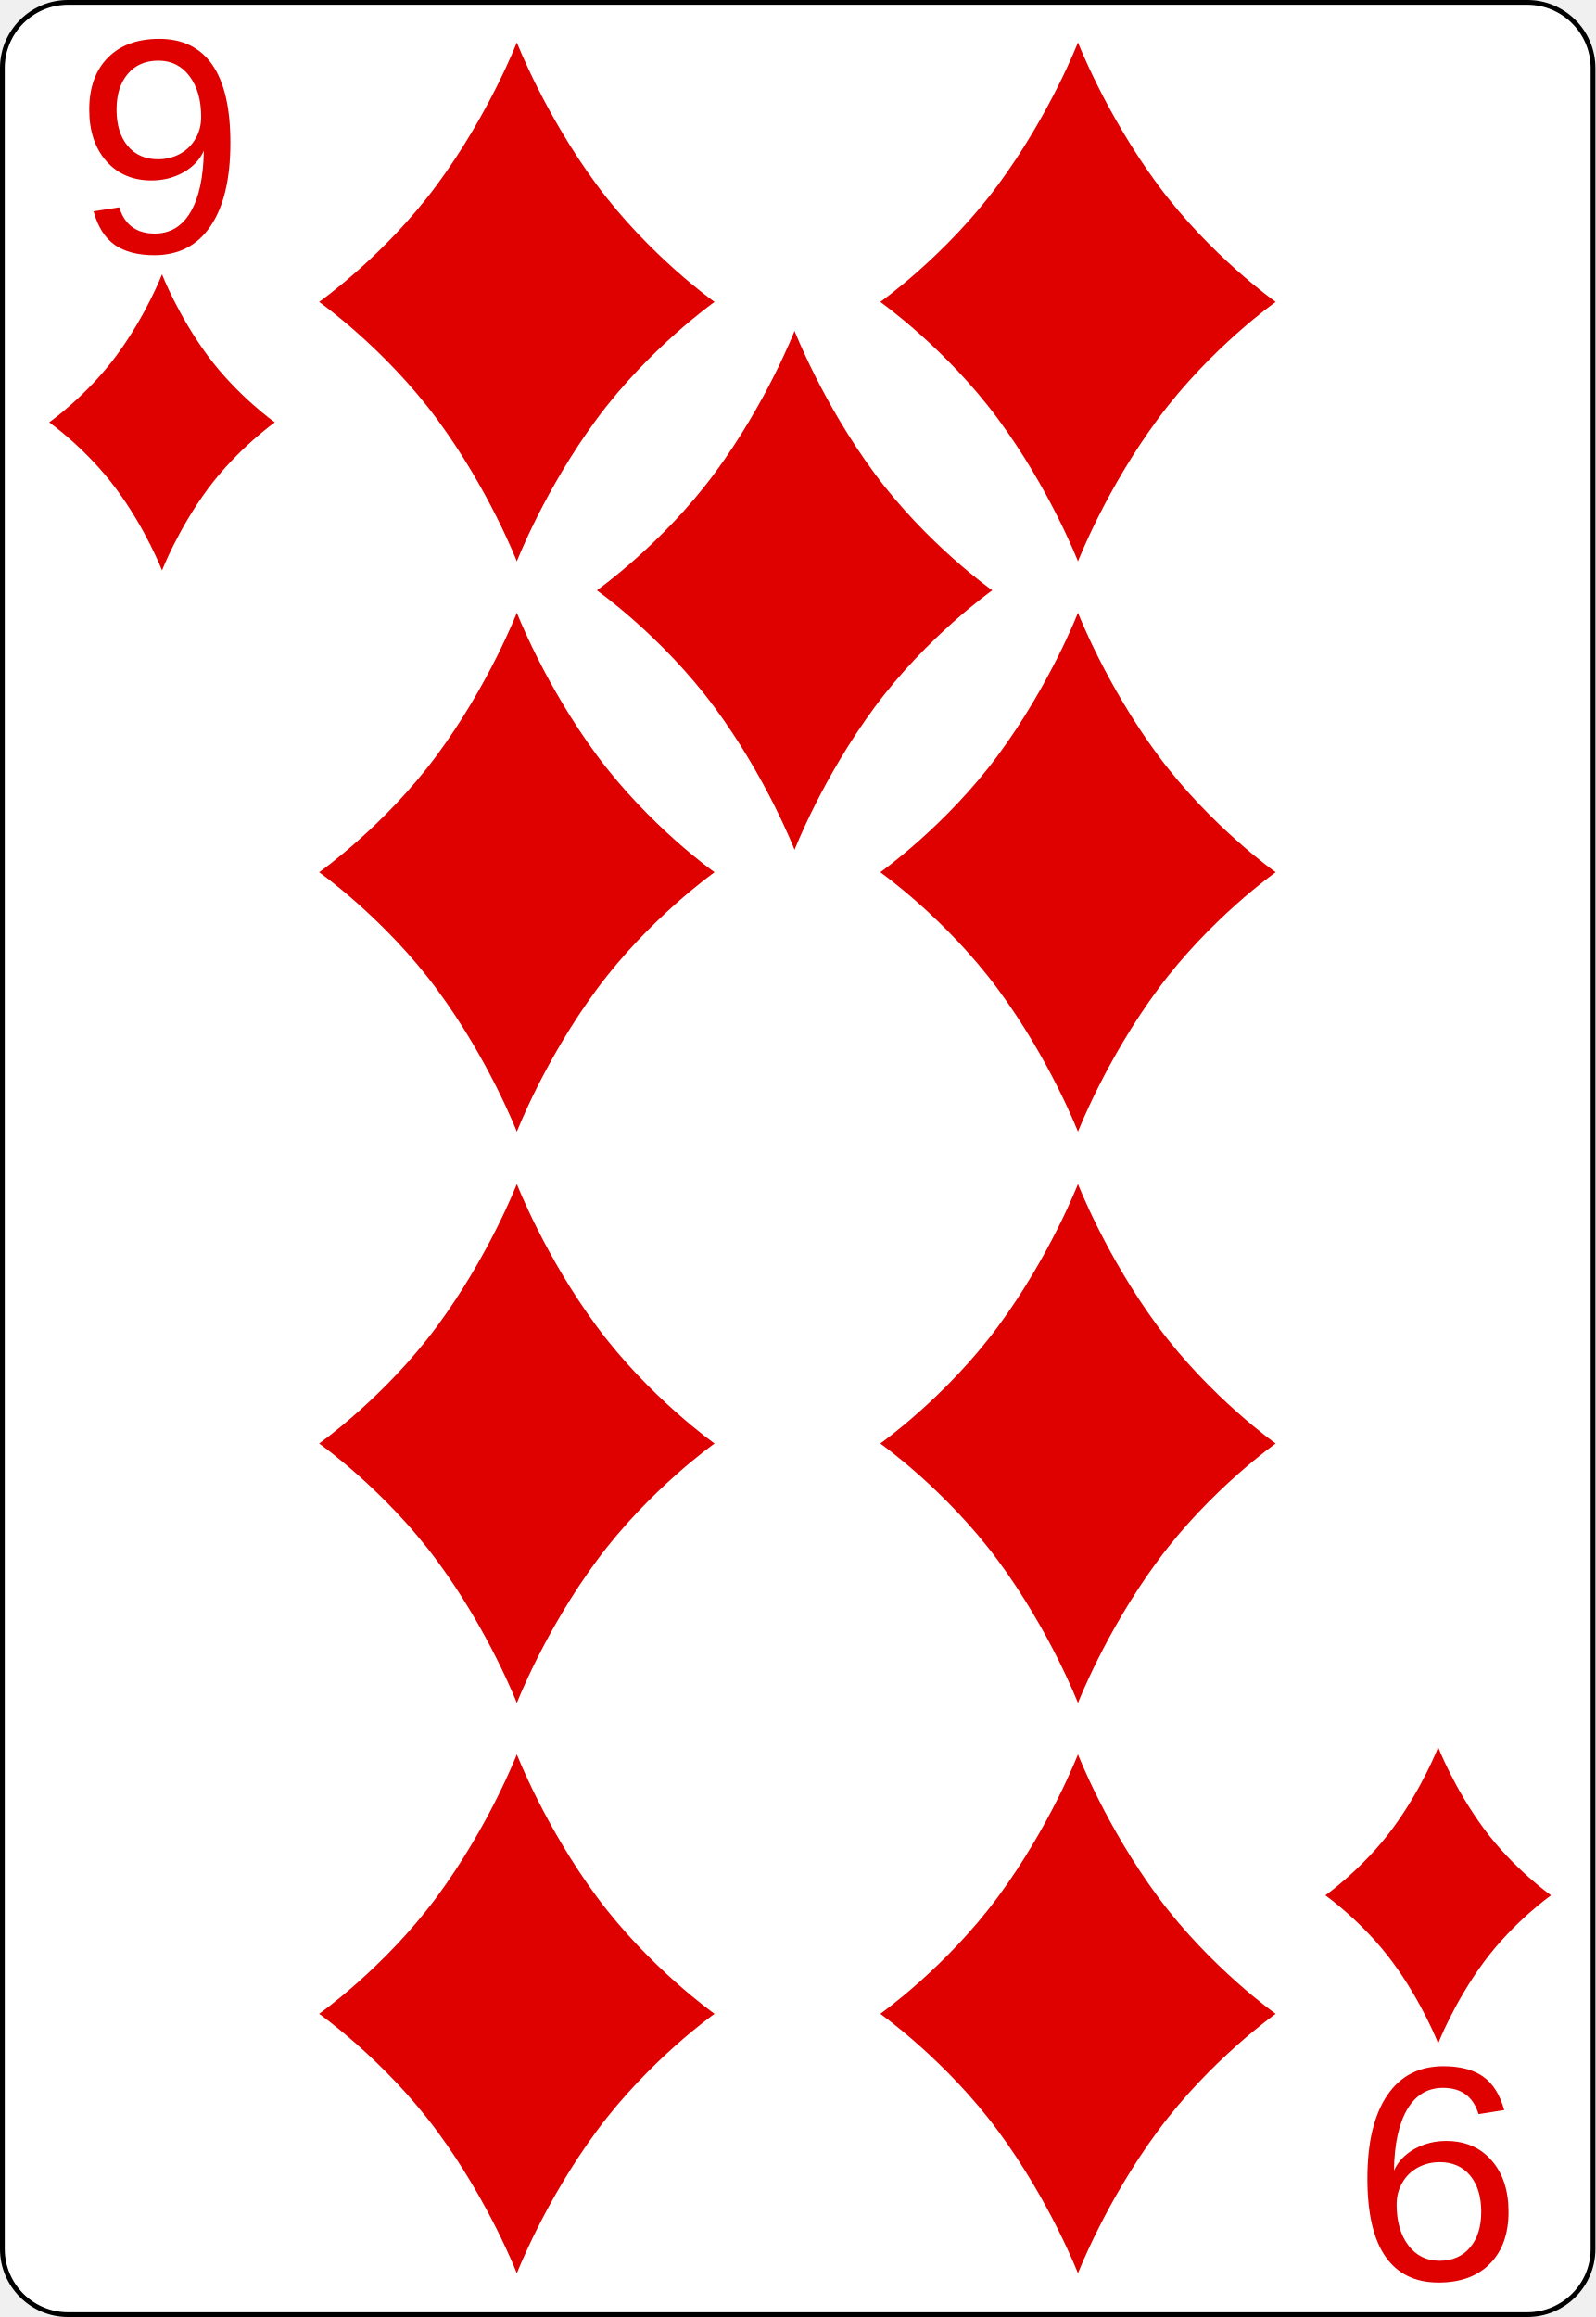
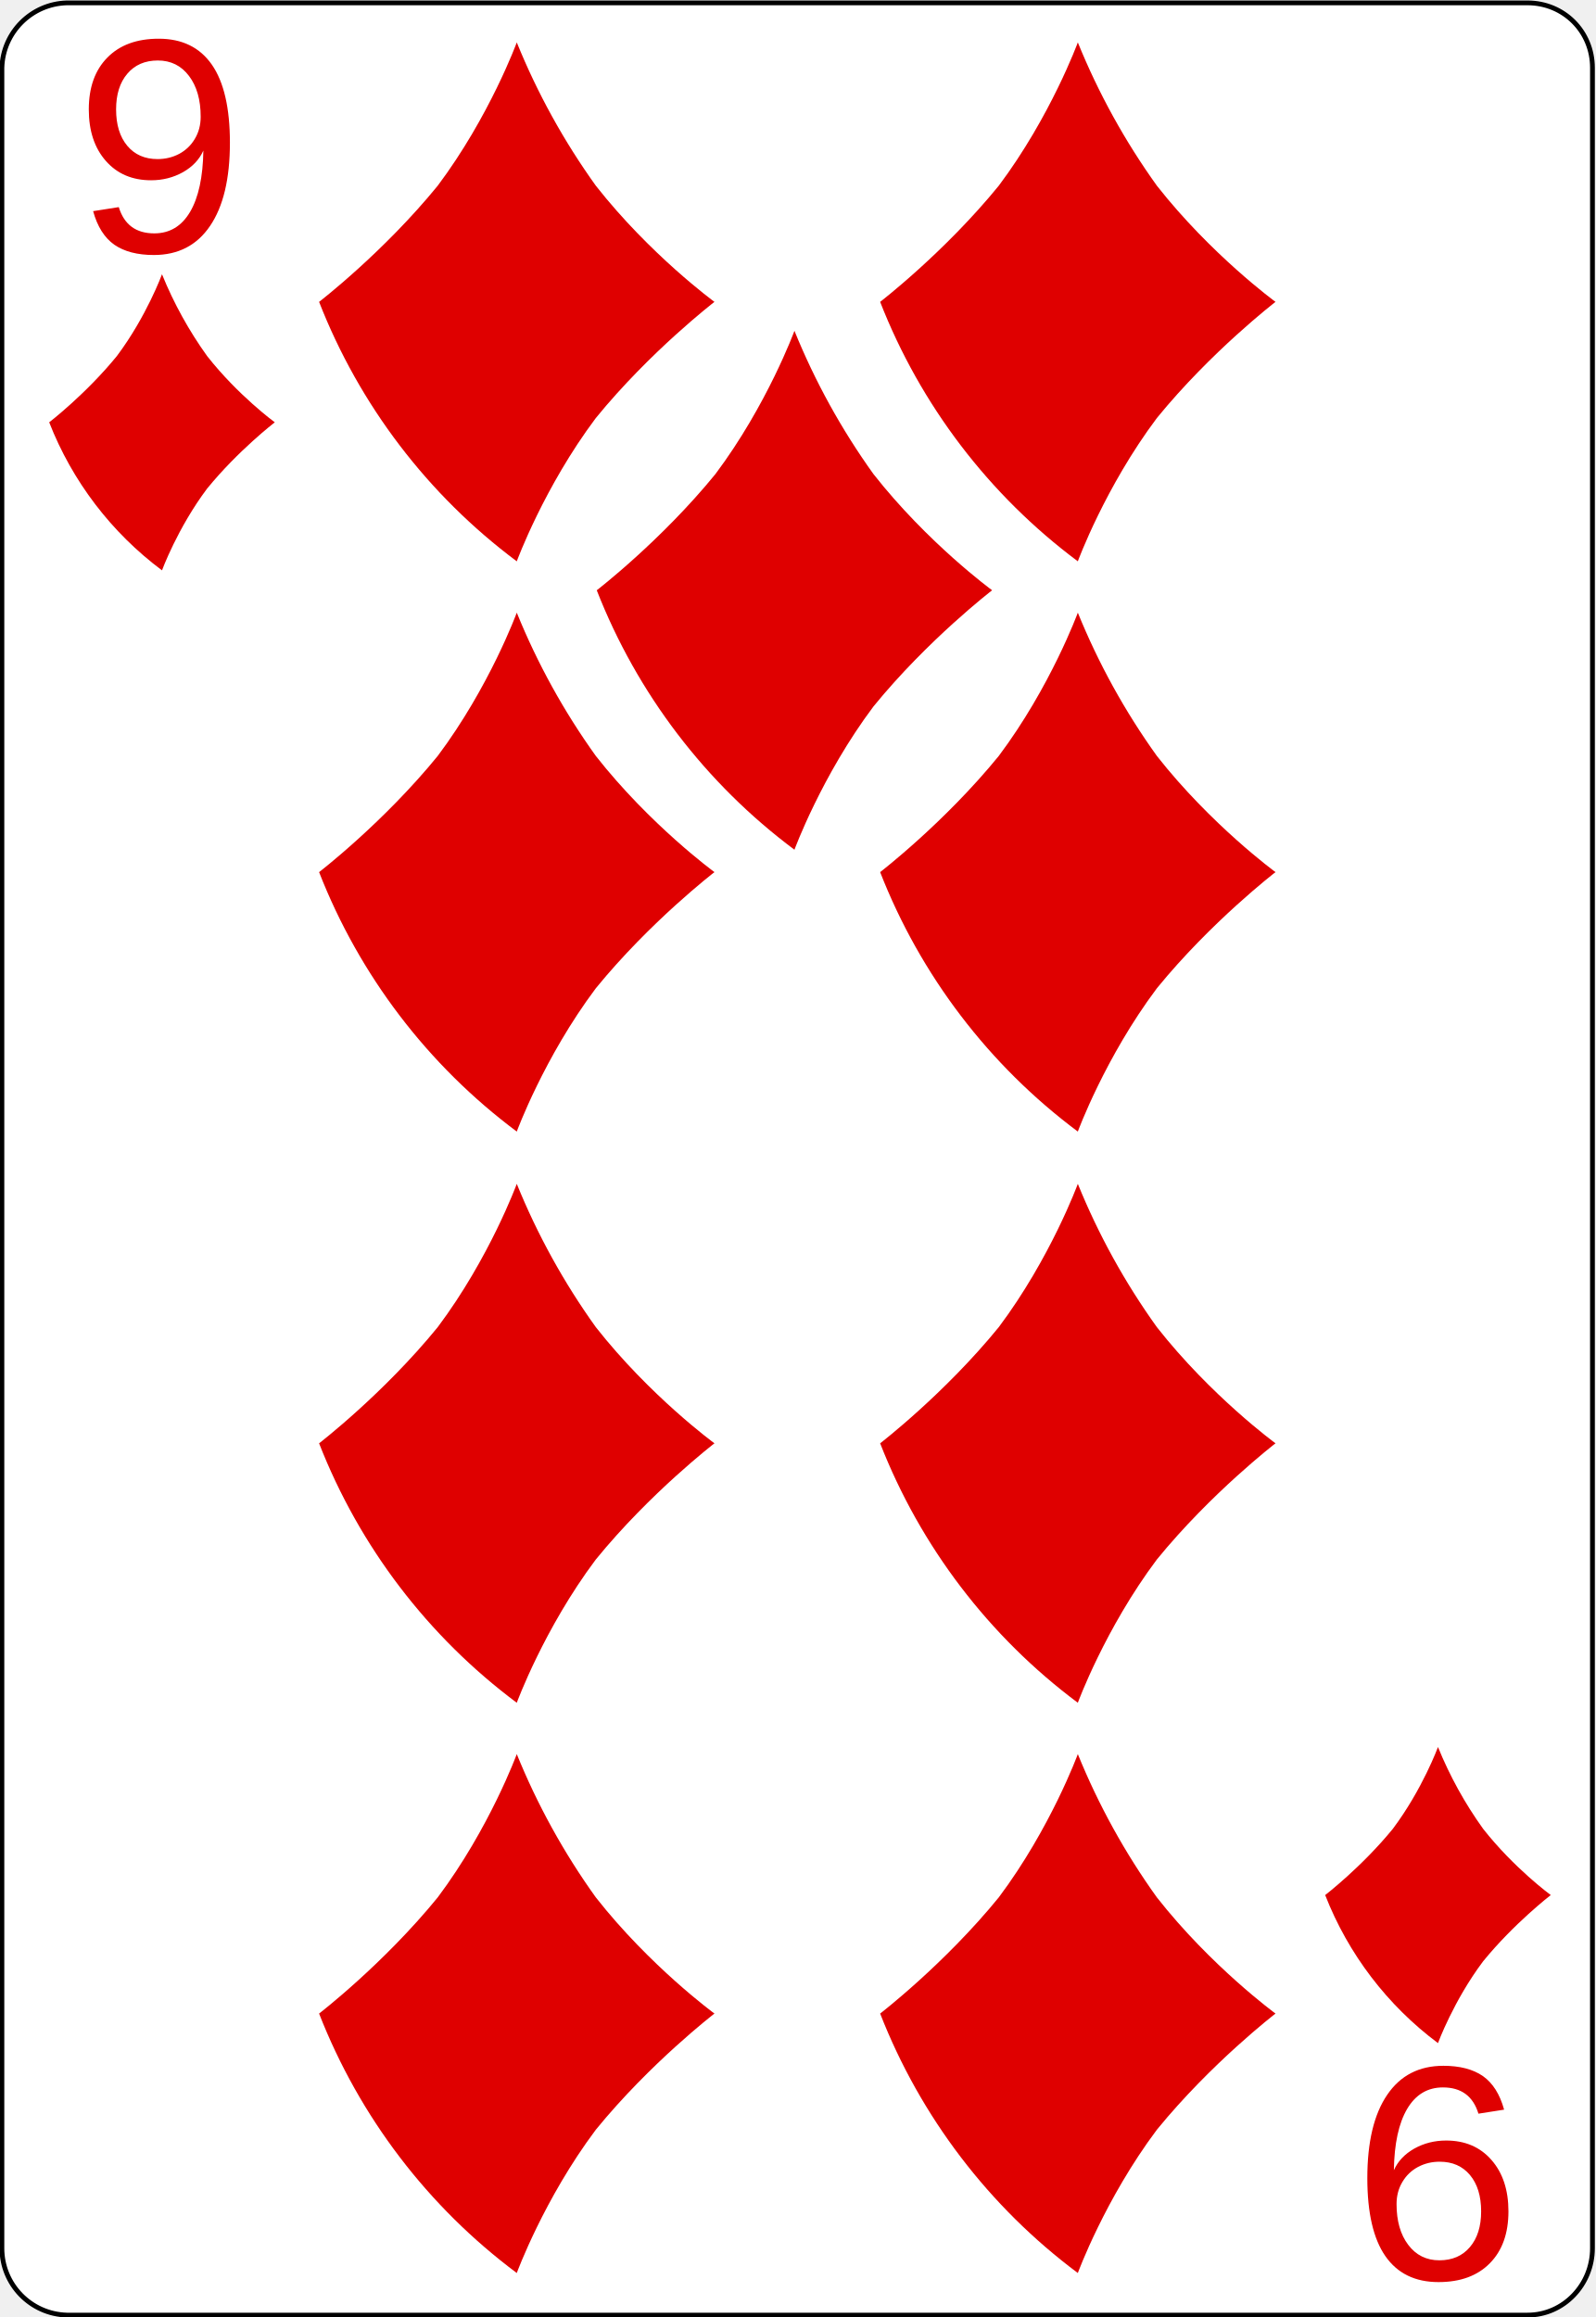
- <svg xmlns="http://www.w3.org/2000/svg" xmlns:xlink="http://www.w3.org/1999/xlink" width="167.087pt" height="242.667pt" viewBox="0 0 167.087 242.667" xml:space="preserve" id="svg2" version="1.1">
-   <defs id="defs41">
-     <radialGradient xlink:href="#linearGradient3773" id="radialGradient3781" cx="-0.158" cy="-8.835" fx="-0.158" fy="-8.835" r="8" gradientTransform="matrix(-1.584269,-0.02349808,0.03071979,-2.477574,-0.2485638,-26.71351)" gradientUnits="userSpaceOnUse" />
-     <linearGradient id="linearGradient3773">
-       <stop style="stop-color:#000000;stop-opacity:1;" offset="0" id="stop3775" />
-       <stop style="stop-color:#000000;stop-opacity:0.649;" offset="1" id="stop3777" />
-     </linearGradient>
-     <radialGradient xlink:href="#linearGradient3773" id="radialGradient3957" cx="-0.158" cy="-8.835" fx="-0.158" fy="-8.835" r="8" gradientTransform="matrix(-1.584269,-0.02349808,0.03071979,-2.477574,-0.2485638,-26.71351)" gradientUnits="userSpaceOnUse" />
-     <linearGradient id="linearGradient3959">
-       <stop style="stop-color:#000000;stop-opacity:1;" offset="0" id="stop3961" />
-       <stop style="stop-color:#000000;stop-opacity:0.649;" offset="1" id="stop3963" />
-     </linearGradient>
-     <radialGradient r="81.903" fy="509.476" fx="168.025" cy="509.476" cx="168.025" gradientTransform="matrix(1.25656,-0.7774064,0.3366382,0.5361257,-221.2021,359.2426)" gradientUnits="userSpaceOnUse" id="radialGradient3975" xlink:href="#linearGradient3784-4" />
-     <linearGradient id="linearGradient3784-4">
-       <stop style="stop-color:#ffffff;stop-opacity:0.435;" offset="0" id="stop3786-8" />
-       <stop style="stop-color:#000000;stop-opacity:0;" offset="1" id="stop3788-6" />
-     </linearGradient>
-     <radialGradient xlink:href="#linearGradient3784-4-5" id="radialGradient3929" gradientUnits="userSpaceOnUse" gradientTransform="matrix(1.25656,-0.7774064,0.3366382,0.5361257,-221.2021,359.2426)" cx="168.025" cy="509.476" fx="168.025" fy="509.476" r="81.903" />
-     <linearGradient id="linearGradient3784-4-5">
-       <stop style="stop-color:#ffffff;stop-opacity:0.489;" offset="0" id="stop3786-8-0" />
-       <stop style="stop-color:#000000;stop-opacity:0;" offset="1" id="stop3788-6-3" />
-     </linearGradient>
-     <radialGradient xlink:href="#linearGradient3784-4-1" id="radialGradient3927" gradientUnits="userSpaceOnUse" gradientTransform="matrix(1.25656,-0.7774064,0.3366382,0.5361257,-221.2021,359.2426)" cx="168.025" cy="509.476" fx="168.025" fy="509.476" r="81.903" />
-     <linearGradient id="linearGradient3784-4-1">
-       <stop style="stop-color:#ffffff;stop-opacity:0.237;" offset="0" id="stop3786-8-03" />
-       <stop style="stop-color:#000000;stop-opacity:0;" offset="1" id="stop3788-6-6" />
-     </linearGradient>
-     <linearGradient id="linearGradient3768">
-       <stop style="stop-color:#df0000;stop-opacity:1;" offset="0" id="stop3770" />
-       <stop style="stop-color:#df0000;stop-opacity:0.672;" offset="1" id="stop3772" />
-     </linearGradient>
-     <linearGradient id="linearGradient3784-4-6">
-       <stop style="stop-color:#ffffff;stop-opacity:0.313;" offset="0" id="stop3786-8-8" />
-       <stop style="stop-color:#000000;stop-opacity:0;" offset="1" id="stop3788-6-8" />
-     </linearGradient>
-     <radialGradient r="81.903" fy="492.632" fx="159.354" cy="492.632" cx="159.354" gradientTransform="matrix(1.089478,-0.715138,0.4464527,0.6562658,-244.9333,290.9185)" gradientUnits="userSpaceOnUse" id="radialGradient4013-8" xlink:href="#linearGradient3784-4-2" />
-     <linearGradient id="linearGradient3784-4-2">
-       <stop style="stop-color:#ffffff;stop-opacity:0.29;" offset="0" id="stop3786-8-1" />
-       <stop style="stop-color:#000000;stop-opacity:0;" offset="1" id="stop3788-6-5" />
-     </linearGradient>
-     <linearGradient id="linearGradient2984">
-       <stop style="stop-color:#df0000;stop-opacity:1;" offset="0" id="stop2986" />
-       <stop style="stop-color:#df0000;stop-opacity:0.641;" offset="1" id="stop2988" />
-     </linearGradient>
-     <linearGradient id="linearGradient3784-4-4">
-       <stop style="stop-color:#ffffff;stop-opacity:0.435;" offset="0" id="stop3786-8-8-2" />
-       <stop style="stop-color:#000000;stop-opacity:0;" offset="1" id="stop3788-6-1" />
-     </linearGradient>
-     <radialGradient r="81.903" fy="511.223" fx="171.487" cy="511.223" cx="171.487" gradientTransform="matrix(1.152989,-0.6739155,0.3948202,0.6754904,-233.6326,270.4008)" gradientUnits="userSpaceOnUse" id="radialGradient3100" xlink:href="#linearGradient3784-4-4" />
-     <radialGradient xlink:href="#linearGradient2984" id="radialGradient3137" gradientUnits="userSpaceOnUse" gradientTransform="matrix(-1.122416,0.00551393,-0.00908973,-1.85031,-0.0293938,-10.2277)" cx="1.6632675e-13" cy="-3.234" fx="1.6632675e-13" fy="-3.234" r="8" />
-   </defs>
-   <g id="Layer_x0020_1" style="fill-rule:nonzero;clip-rule:nonzero;stroke:#000000;stroke-miterlimit:4;">
-     <path style="fill:#FFFFFF;stroke-width:0.5;" d="M166.837,235.548c0,3.777-3.087,6.869-6.871,6.869H7.111c-3.775,0-6.861-3.092-6.861-6.869V7.12C0.25,3.343,3.336,0.25,7.111,0.25h152.855    c3.784,0,6.871,3.093,6.871,6.87v228.428z" id="path5" />
-     <g style="stroke:none;" id="g7">
-       <g id="g9">
- 				
- 			</g>
-     </g>
-     <g id="g15">
- 			
- 		</g>
-     <g id="g19">
- 			
- 		</g>
-     <g style="stroke:none;" id="g23">
-       <g id="g25">
- 				
- 			</g>
-     </g>
-     <g style="stroke:none;" id="g31">
-       <g id="g33">
- 				
- 			</g>
-     </g>
+ <svg xmlns="http://www.w3.org/2000/svg" xml:space="preserve" width="222.8" height="323.6" viewBox="0 0 167.1 242.7">
+   <g style="fill-rule:nonzero;clip-rule:nonzero;stroke:#000;stroke-miterlimit:4">
+     <path d="M166.8 235.5c0 3.8-3 7-6.8 7H7a7 7 0 0 1-6.8-7V7.1A7 7 0 0 1 7 .3h153c3.8 0 6.8 3 6.8 6.8z" style="fill:#fff;stroke-width:.5" />
  </g>
-   <text xml:space="preserve" style="font-size:32px;font-style:normal;font-weight:normal;line-height:125%;letter-spacing:0px;word-spacing:0px;fill:#df0000;fill-opacity:1;stroke:none;font-family:Bitstream Vera Sans" x="7.846" y="26.413" id="text3788">
-     <tspan id="tspan3790" x="7.846" y="26.413" style="font-style:normal;font-variant:normal;font-weight:normal;font-stretch:normal;fill:#df0000;fill-opacity:1;font-family:Arial;-inkscape-font-specification:Arial">9</tspan>
+   <text xml:space="preserve" x="7.8" y="26.4" style="font-size:32px;font-style:normal;font-weight:400;line-height:125%;letter-spacing:0;word-spacing:0;fill:#df0000;fill-opacity:1;stroke:none;font-family:Bitstream Vera Sans">
+     <tspan x="7.8" y="26.4" style="font-style:normal;font-variant:normal;font-weight:400;font-stretch:normal;fill:#df0000;fill-opacity:1;font-family:Arial;-inkscape-font-specification:Arial">9</tspan>
  </text>
-   <text xml:space="preserve" style="font-size:32px;font-style:normal;font-weight:normal;line-height:125%;letter-spacing:0px;word-spacing:0px;fill:#df0000;fill-opacity:1;stroke:none;font-family:Bitstream Vera Sans" x="-159.488" y="-216.715" id="text3788-4" transform="scale(-1,-1)">
-     <tspan id="tspan3790-3" x="-159.488" y="-216.715" style="font-style:normal;font-variant:normal;font-weight:normal;font-stretch:normal;fill:#df0000;fill-opacity:1;font-family:Arial;-inkscape-font-specification:Arial">9</tspan>
+   <text xml:space="preserve" x="-159.5" y="-216.7" style="font-size:32px;font-style:normal;font-weight:400;line-height:125%;letter-spacing:0;word-spacing:0;fill:#df0000;fill-opacity:1;stroke:none;font-family:Bitstream Vera Sans" transform="scale(-1)">
+     <tspan x="-159.5" y="-216.7" style="font-style:normal;font-variant:normal;font-weight:400;font-stretch:normal;fill:#df0000;fill-opacity:1;font-family:Arial;-inkscape-font-specification:Arial">9</tspan>
  </text>
-   <g transform="matrix(1.476906,0,0,1.476906,16.9681,44.23616)" id="layer1-2-6">
-     <path style="fill:#df0000" id="dl-6" d="M 3.243,-4.725 C 1.126,-7.589 0,-10.5 0,-10.5 c 0,0 -1.126,2.911 -3.243,5.775 C -5.361,-1.862 -8,0 -8,0 -8,0 -5.361,1.861 -3.243,4.726 -1.126,7.589 0,10.5 0,10.5 0,10.5 1.126,7.589 3.243,4.726 5.361,1.861 8,0 8,0 8,0 5.361,-1.862 3.243,-4.725 z" />
-   </g>
-   <g transform="matrix(1.476906,0,0,1.476906,150.6209,198.5035)" id="layer1-2-6-4">
-     <path style="fill:#df0000" id="dl-6-9" d="M 3.243,-4.725 C 1.126,-7.589 0,-10.5 0,-10.5 c 0,0 -1.126,2.911 -3.243,5.775 C -5.361,-1.862 -8,0 -8,0 -8,0 -5.361,1.861 -3.243,4.726 -1.126,7.589 0,10.5 0,10.5 0,10.5 1.126,7.589 3.243,4.726 5.361,1.861 8,0 8,0 8,0 5.361,-1.862 3.243,-4.725 z" />
-   </g>
-   <g transform="matrix(2.588291,0,0,2.588291,54.12873,210.9147)" id="layer1-2-6-8-8">
-     <path style="fill:#df0000" id="dl-6-8-8" d="M 3.243,-4.725 C 1.126,-7.589 0,-10.5 0,-10.5 c 0,0 -1.126,2.911 -3.243,5.775 C -5.361,-1.862 -8,0 -8,0 -8,0 -5.361,1.861 -3.243,4.726 -1.126,7.589 0,10.5 0,10.5 0,10.5 1.126,7.589 3.243,4.726 5.361,1.861 8,0 8,0 8,0 5.361,-1.862 3.243,-4.725 z" />
-   </g>
-   <g transform="matrix(2.588291,0,0,2.588291,54.12873,31.61954)" id="layer1-2-6-8-2-4">
-     <path style="fill:#df0000" id="dl-6-8-6-3" d="M 3.243,-4.725 C 1.126,-7.589 0,-10.5 0,-10.5 c 0,0 -1.126,2.911 -3.243,5.775 C -5.361,-1.862 -8,0 -8,0 -8,0 -5.361,1.861 -3.243,4.726 -1.126,7.589 0,10.5 0,10.5 0,10.5 1.126,7.589 3.243,4.726 5.361,1.861 8,0 8,0 8,0 5.361,-1.862 3.243,-4.725 z" />
-   </g>
-   <g transform="matrix(2.588291,0,0,2.588291,54.12873,151.1827)" id="layer1-2-6-8-2-8-1">
-     <path style="fill:#df0000" id="dl-6-8-6-8-4" d="M 3.243,-4.725 C 1.126,-7.589 0,-10.5 0,-10.5 c 0,0 -1.126,2.911 -3.243,5.775 C -5.361,-1.862 -8,0 -8,0 -8,0 -5.361,1.861 -3.243,4.726 -1.126,7.589 0,10.5 0,10.5 0,10.5 1.126,7.589 3.243,4.726 5.361,1.861 8,0 8,0 8,0 5.361,-1.862 3.243,-4.725 z" />
-   </g>
-   <g transform="matrix(2.588291,0,0,2.588291,54.12873,91.35154)" id="layer1-2-6-8-2-8-1-4">
-     <path style="fill:#df0000" id="dl-6-8-6-8-4-9" d="M 3.243,-4.725 C 1.126,-7.589 0,-10.5 0,-10.5 c 0,0 -1.126,2.911 -3.243,5.775 C -5.361,-1.862 -8,0 -8,0 -8,0 -5.361,1.861 -3.243,4.726 -1.126,7.589 0,10.5 0,10.5 0,10.5 1.126,7.589 3.243,4.726 5.361,1.861 8,0 8,0 8,0 5.361,-1.862 3.243,-4.725 z" />
-   </g>
-   <g transform="matrix(2.588291,0,0,2.588291,112.8959,210.9147)" id="layer1-2-6-8-8-9">
-     <path style="fill:#df0000" id="dl-6-8-8-4" d="M 3.243,-4.725 C 1.126,-7.589 0,-10.5 0,-10.5 c 0,0 -1.126,2.911 -3.243,5.775 C -5.361,-1.862 -8,0 -8,0 -8,0 -5.361,1.861 -3.243,4.726 -1.126,7.589 0,10.5 0,10.5 0,10.5 1.126,7.589 3.243,4.726 5.361,1.861 8,0 8,0 8,0 5.361,-1.862 3.243,-4.725 z" />
-   </g>
-   <g transform="matrix(2.588291,0,0,2.588291,112.8959,31.61955)" id="layer1-2-6-8-2-4-9">
-     <path style="fill:#df0000" id="dl-6-8-6-3-0" d="M 3.243,-4.725 C 1.126,-7.589 0,-10.5 0,-10.5 c 0,0 -1.126,2.911 -3.243,5.775 C -5.361,-1.862 -8,0 -8,0 -8,0 -5.361,1.861 -3.243,4.726 -1.126,7.589 0,10.5 0,10.5 0,10.5 1.126,7.589 3.243,4.726 5.361,1.861 8,0 8,0 8,0 5.361,-1.862 3.243,-4.725 z" />
-   </g>
-   <g transform="matrix(2.588291,0,0,2.588291,112.8959,151.1827)" id="layer1-2-6-8-2-8-1-9">
-     <path style="fill:#df0000" id="dl-6-8-6-8-4-1" d="M 3.243,-4.725 C 1.126,-7.589 0,-10.5 0,-10.5 c 0,0 -1.126,2.911 -3.243,5.775 C -5.361,-1.862 -8,0 -8,0 -8,0 -5.361,1.861 -3.243,4.726 -1.126,7.589 0,10.5 0,10.5 0,10.5 1.126,7.589 3.243,4.726 5.361,1.861 8,0 8,0 8,0 5.361,-1.862 3.243,-4.725 z" />
-   </g>
-   <g transform="matrix(2.588291,0,0,2.588291,112.8959,91.35154)" id="layer1-2-6-8-2-8-1-4-7">
-     <path style="fill:#df0000" id="dl-6-8-6-8-4-9-7" d="M 3.243,-4.725 C 1.126,-7.589 0,-10.5 0,-10.5 c 0,0 -1.126,2.911 -3.243,5.775 C -5.361,-1.862 -8,0 -8,0 -8,0 -5.361,1.861 -3.243,4.726 -1.126,7.589 0,10.5 0,10.5 0,10.5 1.126,7.589 3.243,4.726 5.361,1.861 8,0 8,0 8,0 5.361,-1.862 3.243,-4.725 z" />
-   </g>
-   <g transform="matrix(2.588291,0,0,2.588291,83.21339,61.82895)" id="layer1-2-6-8-2-4-8">
-     <path style="fill:#df0000" id="dl-6-8-6-3-5" d="M 3.243,-4.725 C 1.126,-7.589 0,-10.5 0,-10.5 c 0,0 -1.126,2.911 -3.243,5.775 C -5.361,-1.862 -8,0 -8,0 -8,0 -5.361,1.861 -3.243,4.726 -1.126,7.589 0,10.5 0,10.5 0,10.5 1.126,7.589 3.243,4.726 5.361,1.861 8,0 8,0 8,0 5.361,-1.862 3.243,-4.725 z" />
-   </g>
+   <path d="M3.2-4.7A28 28 0 0 1 0-10.5s-1.1 3-3.2 5.8C-5.4-2-8 0-8 0a24 24 0 0 0 8 10.5s1.1-3 3.2-5.8C5.4 2 8 0 8 0S5.4-1.9 3.2-4.7" style="fill:#df0000" transform="translate(16.968 44.236)scale(1.4769)" />
+   <path d="M3.2-4.7A28 28 0 0 1 0-10.5s-1.1 3-3.2 5.8C-5.4-2-8 0-8 0a24 24 0 0 0 8 10.5s1.1-3 3.2-5.8C5.4 2 8 0 8 0S5.4-1.9 3.2-4.7" style="fill:#df0000" transform="translate(150.62 198.503)scale(1.4769)" />
+   <path d="M3.2-4.7A28 28 0 0 1 0-10.5s-1.1 3-3.2 5.8C-5.4-2-8 0-8 0a24 24 0 0 0 8 10.5s1.1-3 3.2-5.8C5.4 2 8 0 8 0S5.4-1.9 3.2-4.7" style="fill:#df0000" transform="translate(54.129 210.915)scale(2.58829)" />
+   <path d="M3.2-4.7A28 28 0 0 1 0-10.5s-1.1 3-3.2 5.8C-5.4-2-8 0-8 0a24 24 0 0 0 8 10.5s1.1-3 3.2-5.8C5.4 2 8 0 8 0S5.4-1.9 3.2-4.7" style="fill:#df0000" transform="translate(54.129 31.62)scale(2.58829)" />
+   <path d="M3.2-4.7A28 28 0 0 1 0-10.5s-1.1 3-3.2 5.8C-5.4-2-8 0-8 0a24 24 0 0 0 8 10.5s1.1-3 3.2-5.8C5.4 2 8 0 8 0S5.4-1.9 3.2-4.7" style="fill:#df0000" transform="translate(54.129 151.183)scale(2.58829)" />
+   <path d="M3.2-4.7A28 28 0 0 1 0-10.5s-1.1 3-3.2 5.8C-5.4-2-8 0-8 0a24 24 0 0 0 8 10.5s1.1-3 3.2-5.8C5.4 2 8 0 8 0S5.4-1.9 3.2-4.7" style="fill:#df0000" transform="translate(54.129 91.352)scale(2.58829)" />
+   <path d="M3.2-4.7A28 28 0 0 1 0-10.5s-1.1 3-3.2 5.8C-5.4-2-8 0-8 0a24 24 0 0 0 8 10.5s1.1-3 3.2-5.8C5.4 2 8 0 8 0S5.4-1.9 3.2-4.7" style="fill:#df0000" transform="translate(112.896 210.915)scale(2.58829)" />
+   <path d="M3.2-4.7A28 28 0 0 1 0-10.5s-1.1 3-3.2 5.8C-5.4-2-8 0-8 0a24 24 0 0 0 8 10.5s1.1-3 3.2-5.8C5.4 2 8 0 8 0S5.4-1.9 3.2-4.7" style="fill:#df0000" transform="translate(112.896 31.62)scale(2.58829)" />
+   <path d="M3.2-4.7A28 28 0 0 1 0-10.5s-1.1 3-3.2 5.8C-5.4-2-8 0-8 0a24 24 0 0 0 8 10.5s1.1-3 3.2-5.8C5.4 2 8 0 8 0S5.4-1.9 3.2-4.7" style="fill:#df0000" transform="translate(112.896 151.183)scale(2.58829)" />
+   <path d="M3.2-4.7A28 28 0 0 1 0-10.5s-1.1 3-3.2 5.8C-5.4-2-8 0-8 0a24 24 0 0 0 8 10.5s1.1-3 3.2-5.8C5.4 2 8 0 8 0S5.4-1.9 3.2-4.7" style="fill:#df0000" transform="translate(112.896 91.352)scale(2.58829)" />
+   <path d="M3.2-4.7A28 28 0 0 1 0-10.5s-1.1 3-3.2 5.8C-5.4-2-8 0-8 0a24 24 0 0 0 8 10.5s1.1-3 3.2-5.8C5.4 2 8 0 8 0S5.4-1.9 3.2-4.7" style="fill:#df0000" transform="translate(83.213 61.829)scale(2.58829)" />
</svg>
